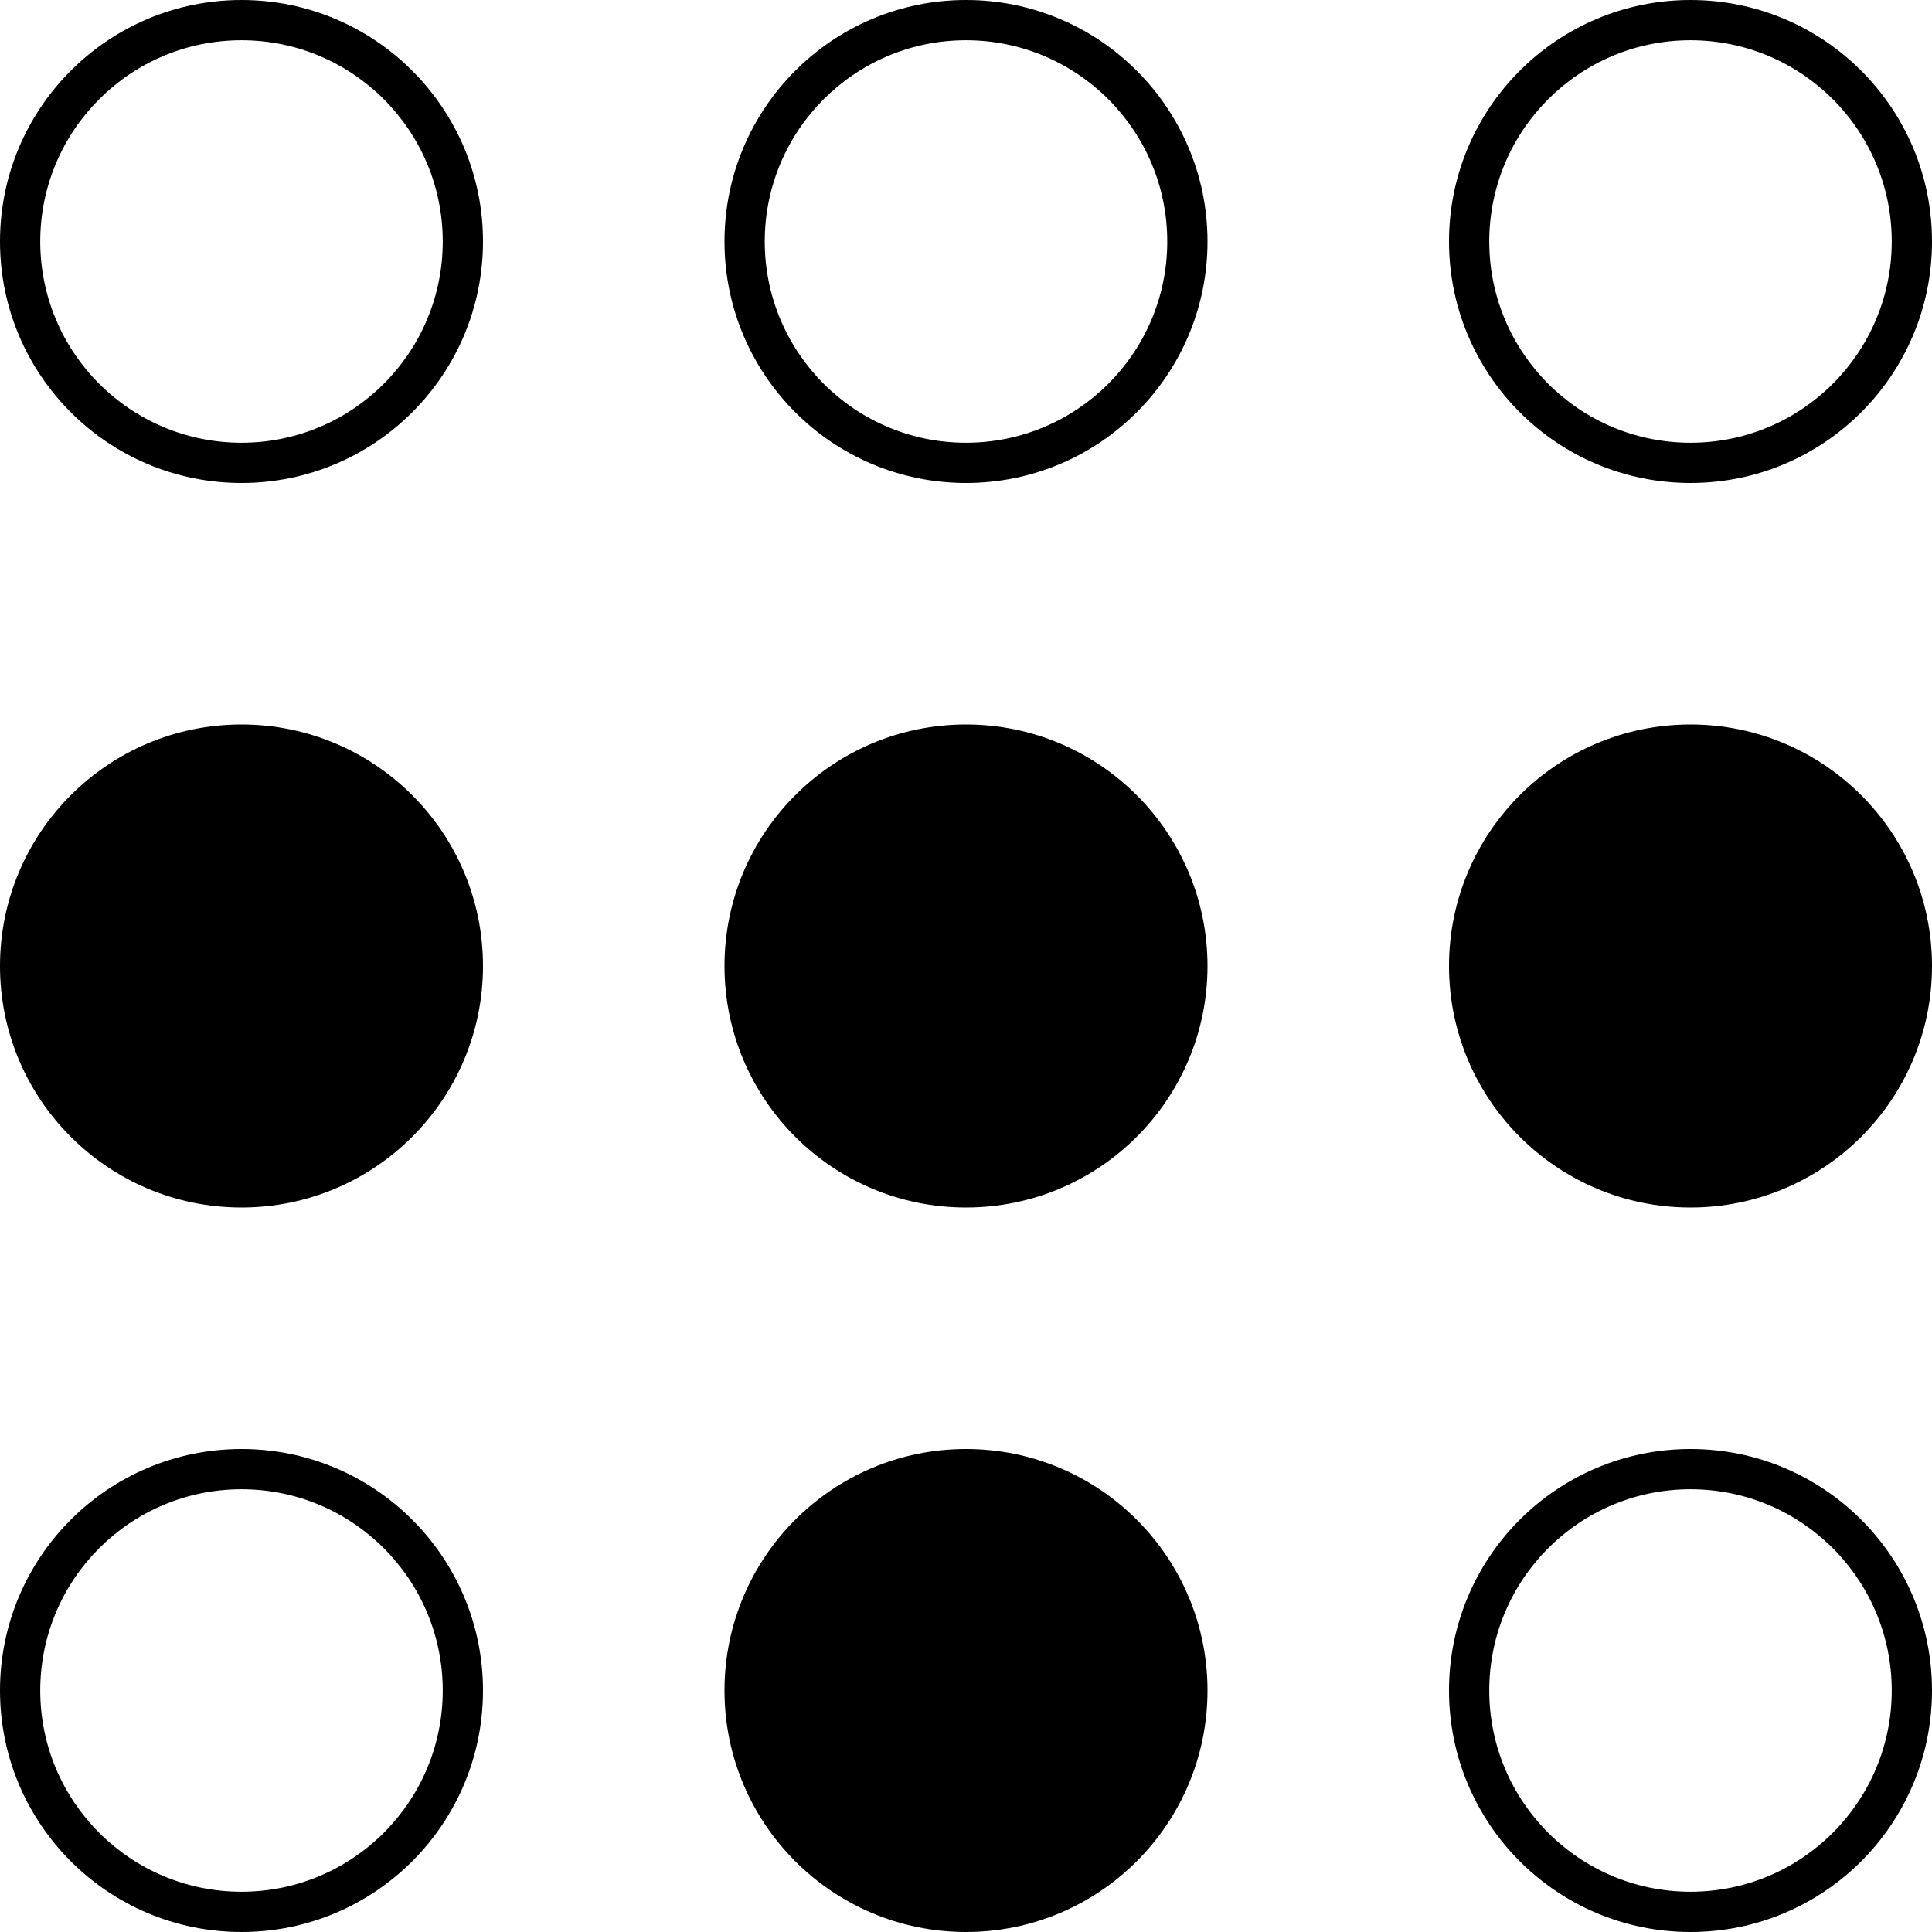
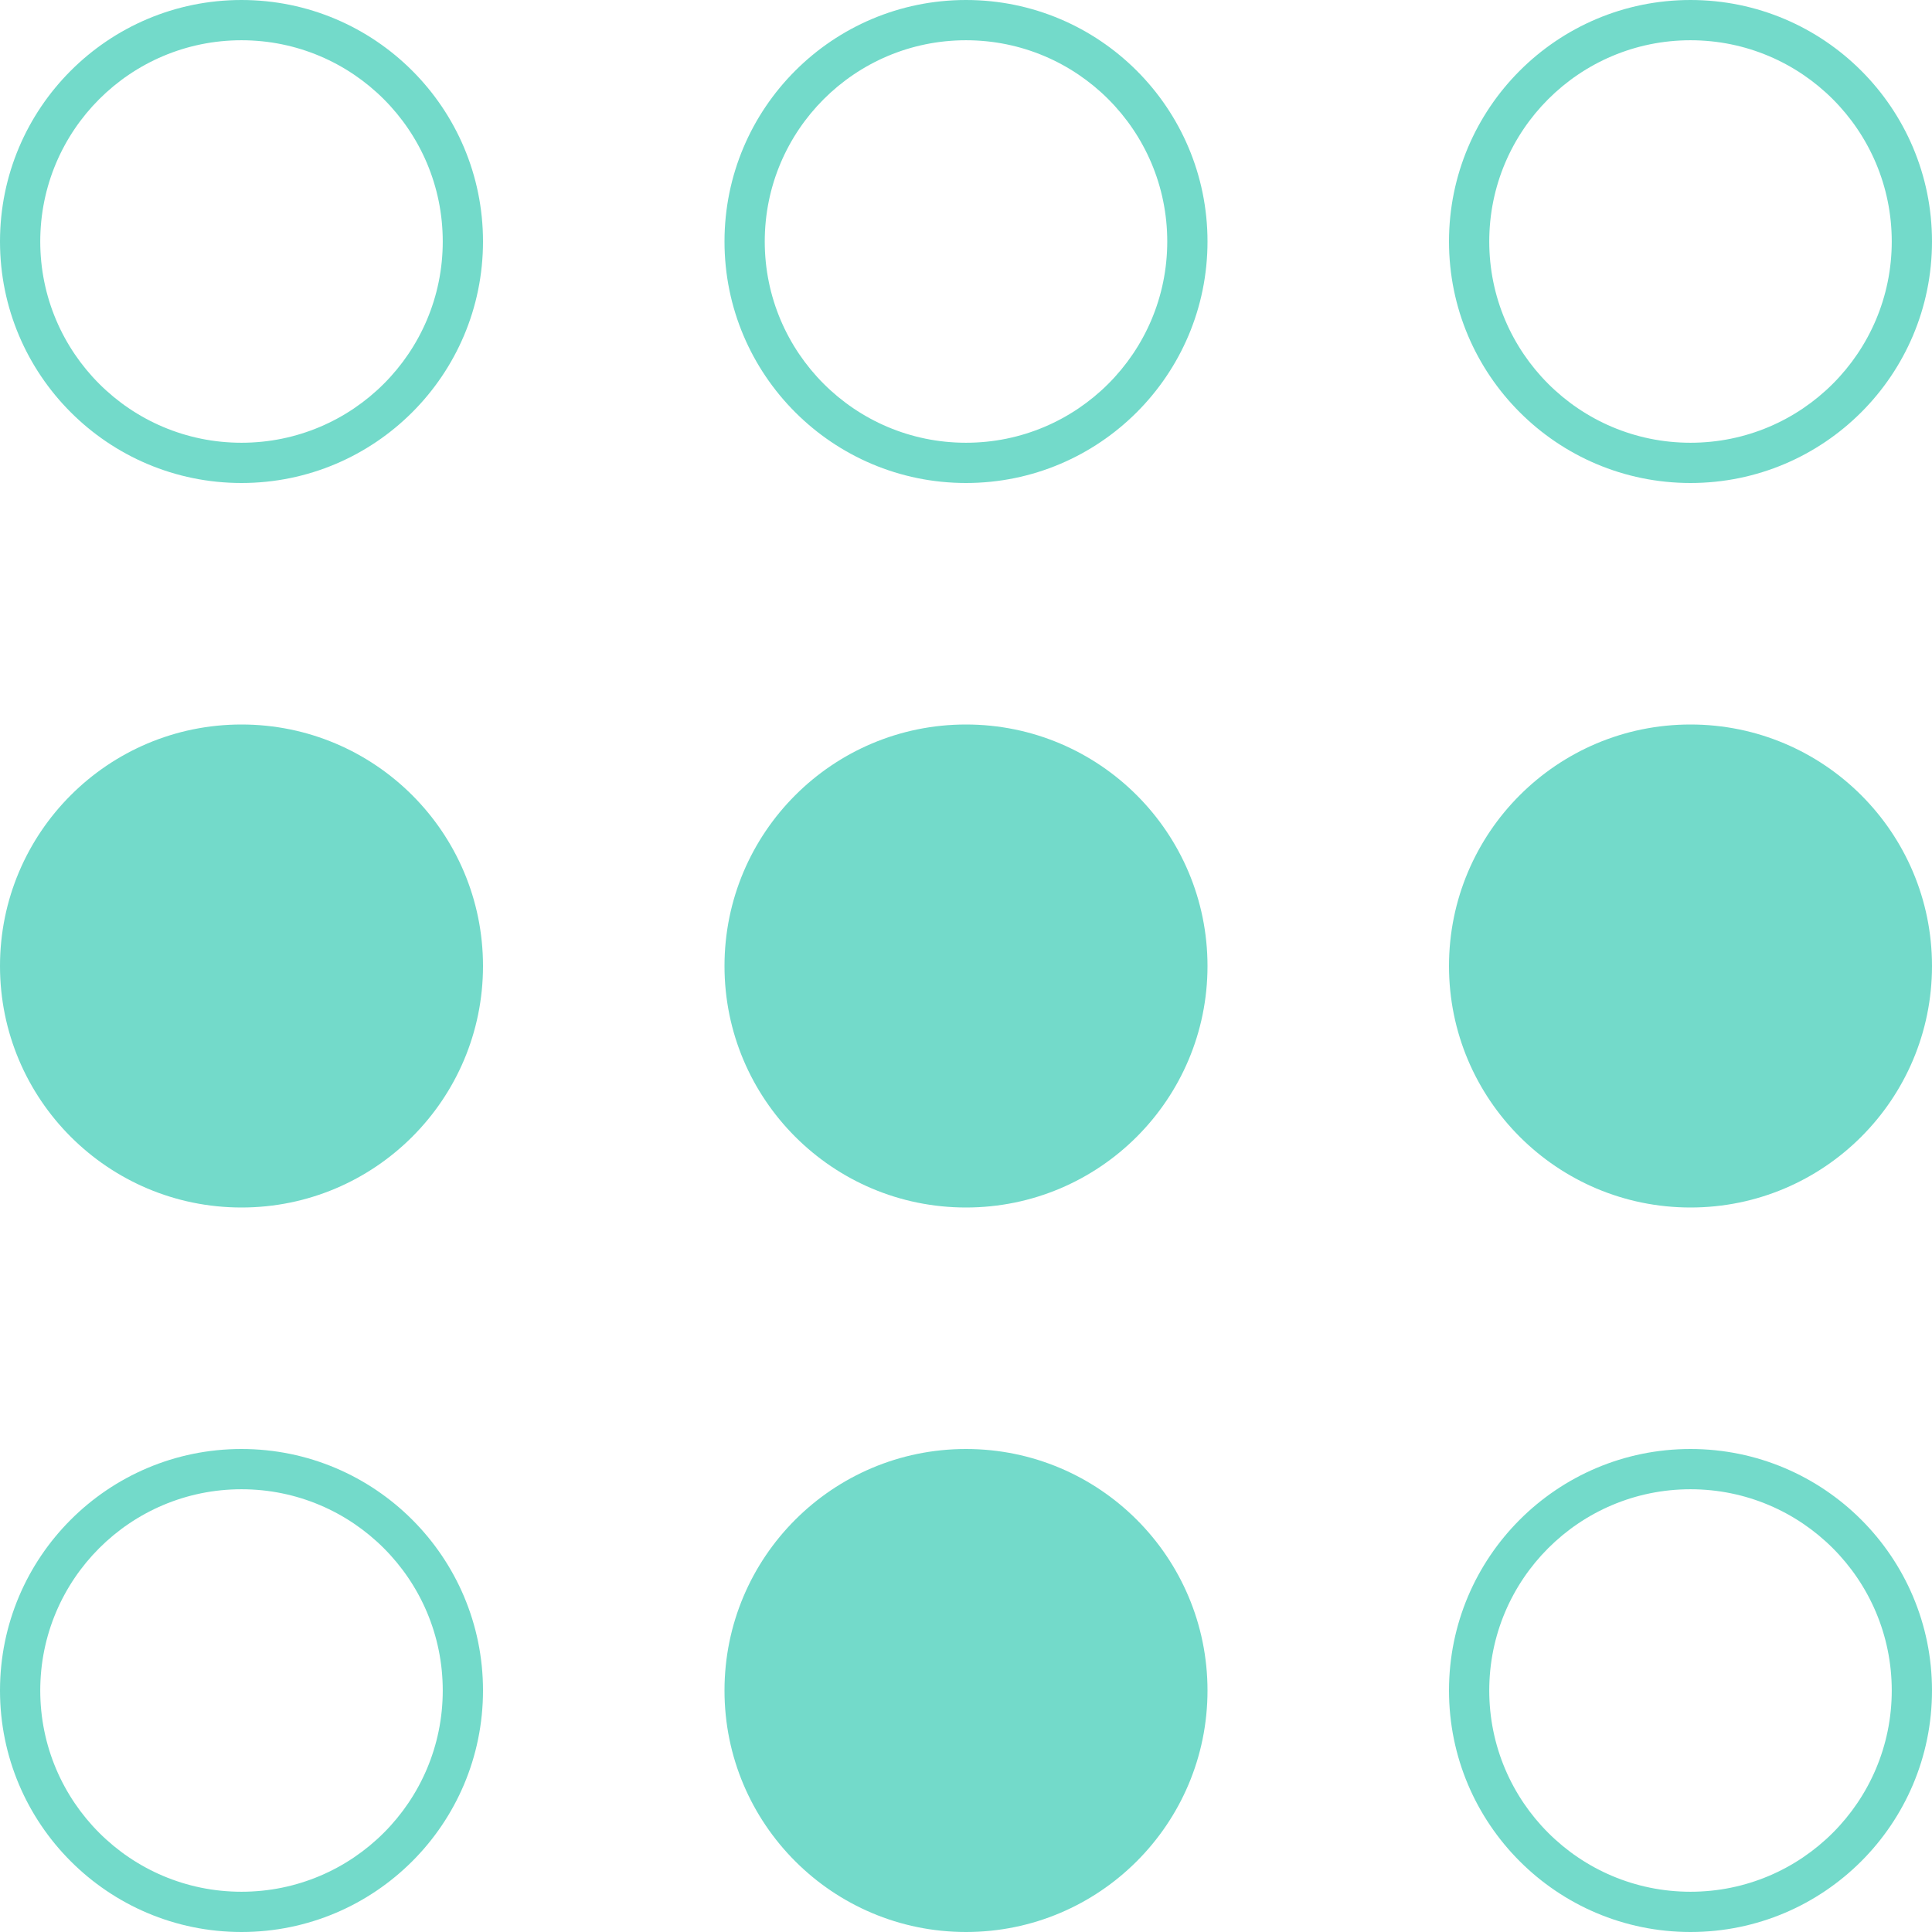
- <svg xmlns="http://www.w3.org/2000/svg" role="img" viewBox="0 0 24 24">
+ <svg xmlns="http://www.w3.org/2000/svg" fill="#73daca" role="img" viewBox="0 0 24 24">
  <path d="M24 12a3 3 0 1 1-6 0 3 3 0 0 1 6 0zm-9 9a3 3 0 1 1-6 0 3 3 0 0 1 6 0zm0-9a3 3 0 1 1-6 0 3 3 0 0 1 6 0zm6-6a3 3 0 1 1 0-6 3 3 0 0 1 0 6zm0-.5a2.5 2.5 0 1 0 0-5 2.5 2.5 0 0 0 0 5zM3 24a3 3 0 1 1 0-6 3 3 0 0 1 0 6zm0-.5a2.5 2.5 0 1 0 0-5 2.5 2.5 0 0 0 0 5zm18 .5a3 3 0 1 1 0-6 3 3 0 0 1 0 6zm0-.5a2.5 2.5 0 1 0 0-5 2.5 2.5 0 0 0 0 5zM6 12a3 3 0 1 1-6 0 3 3 0 0 1 6 0zm9-9a3 3 0 1 1-6 0 3 3 0 0 1 6 0zm-3 2.5a2.5 2.5 0 1 0 0-5 2.5 2.5 0 0 0 0 5zM6 3a3 3 0 1 1-6 0 3 3 0 0 1 6 0zM3 5.5a2.5 2.5 0 1 0 0-5 2.5 2.5 0 0 0 0 5z" />
</svg>
